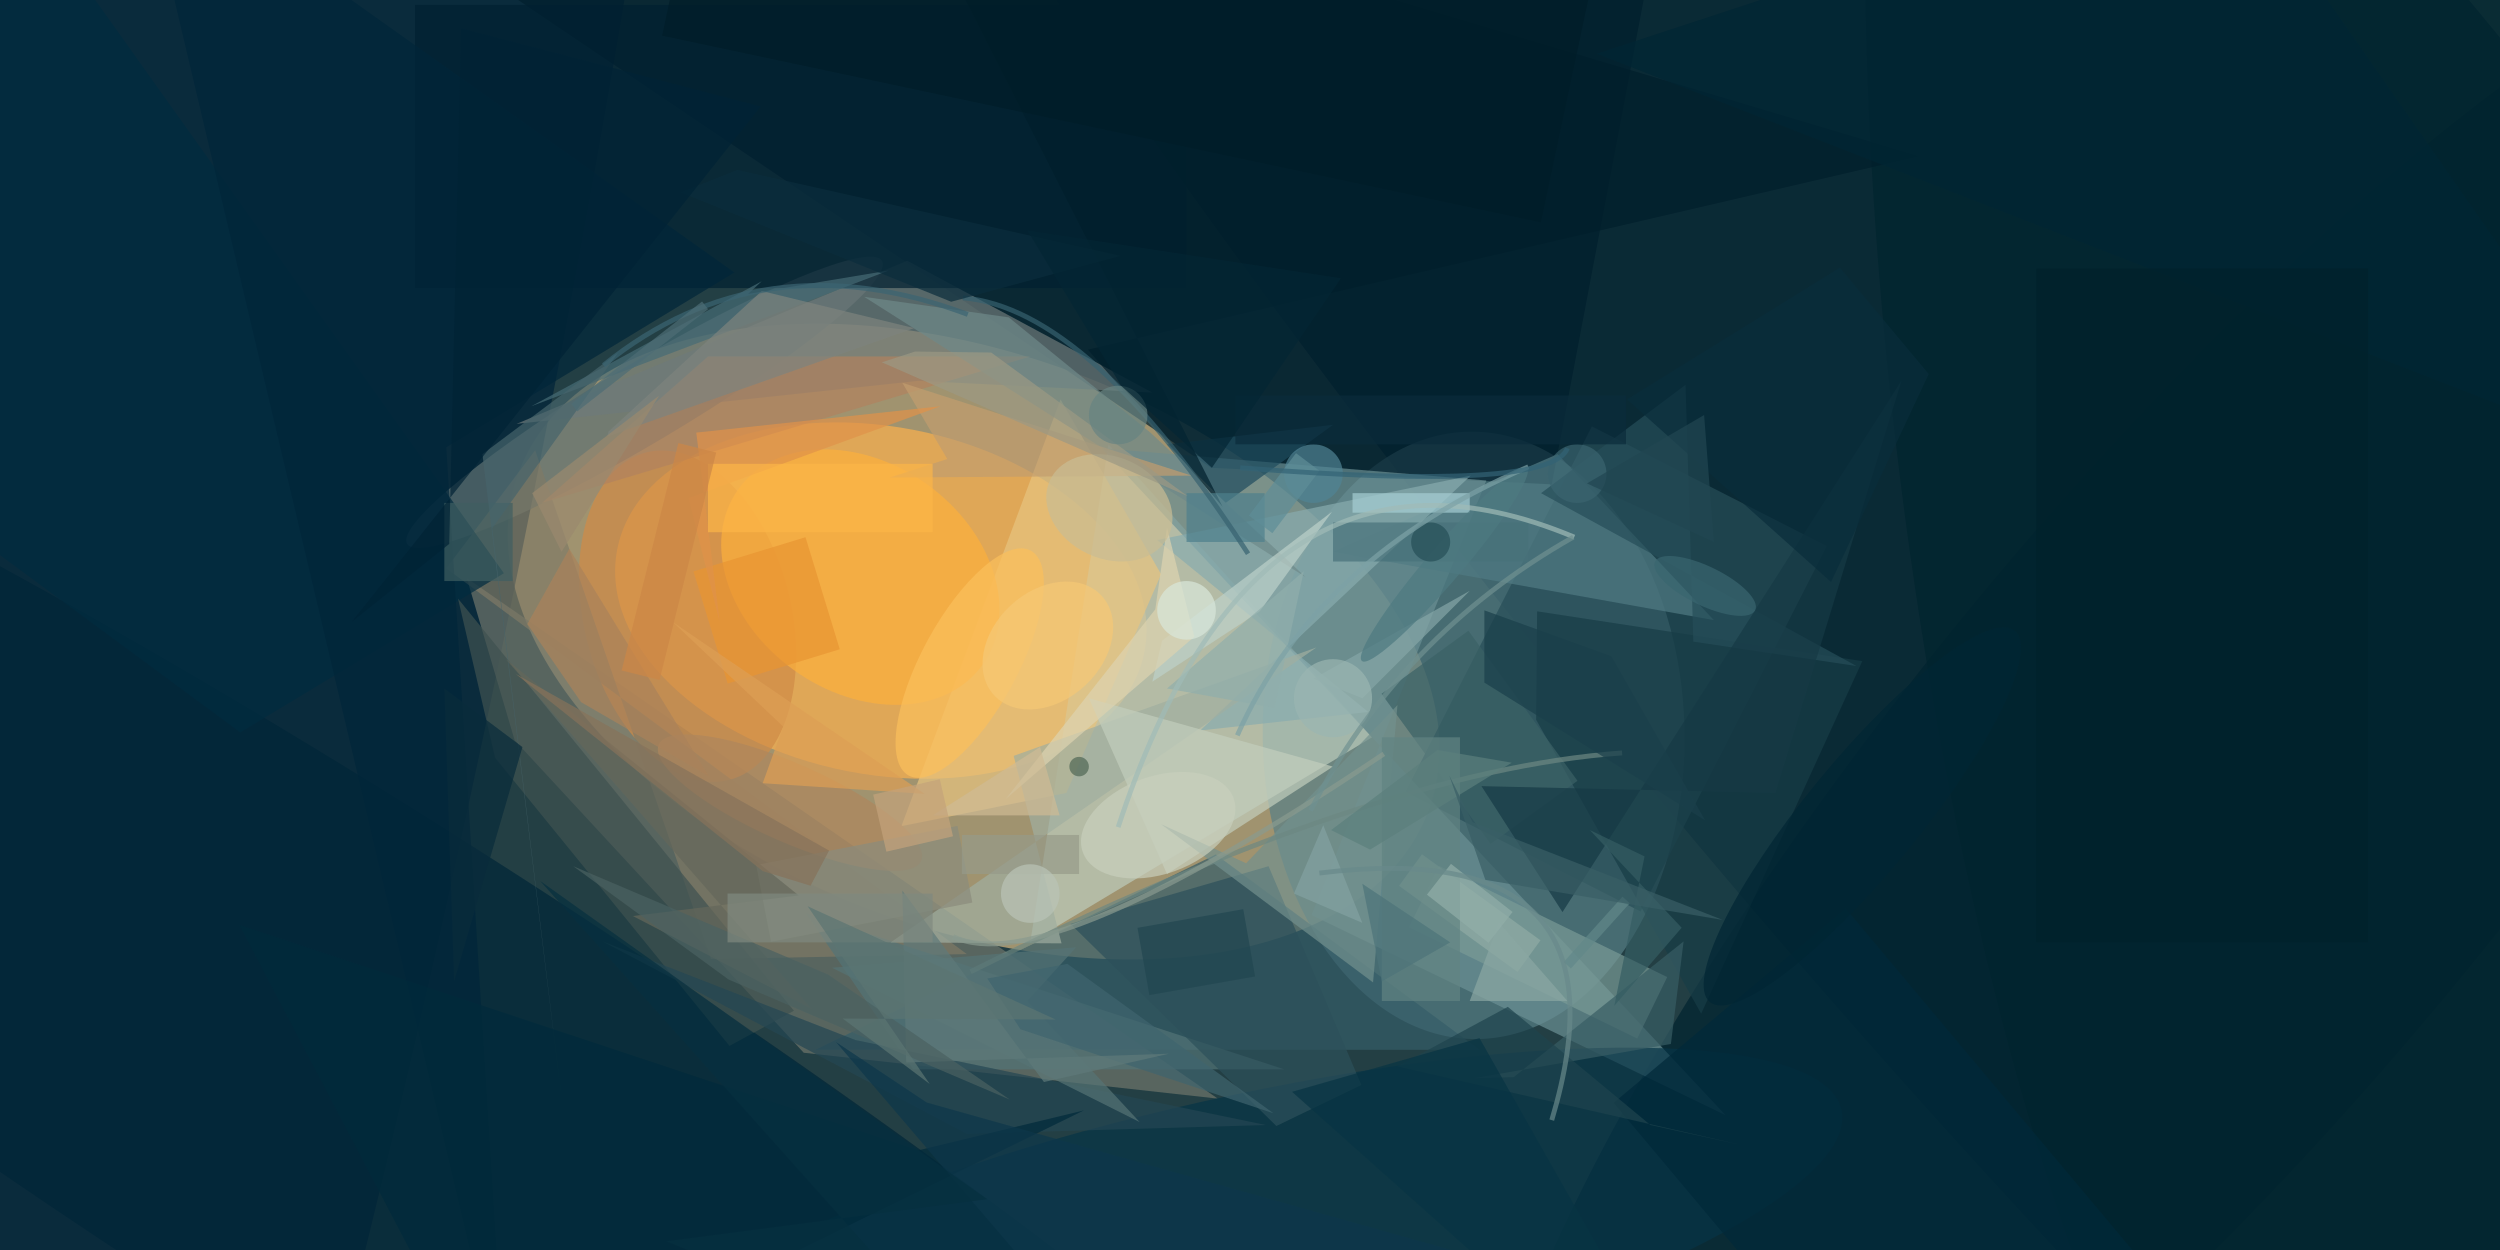
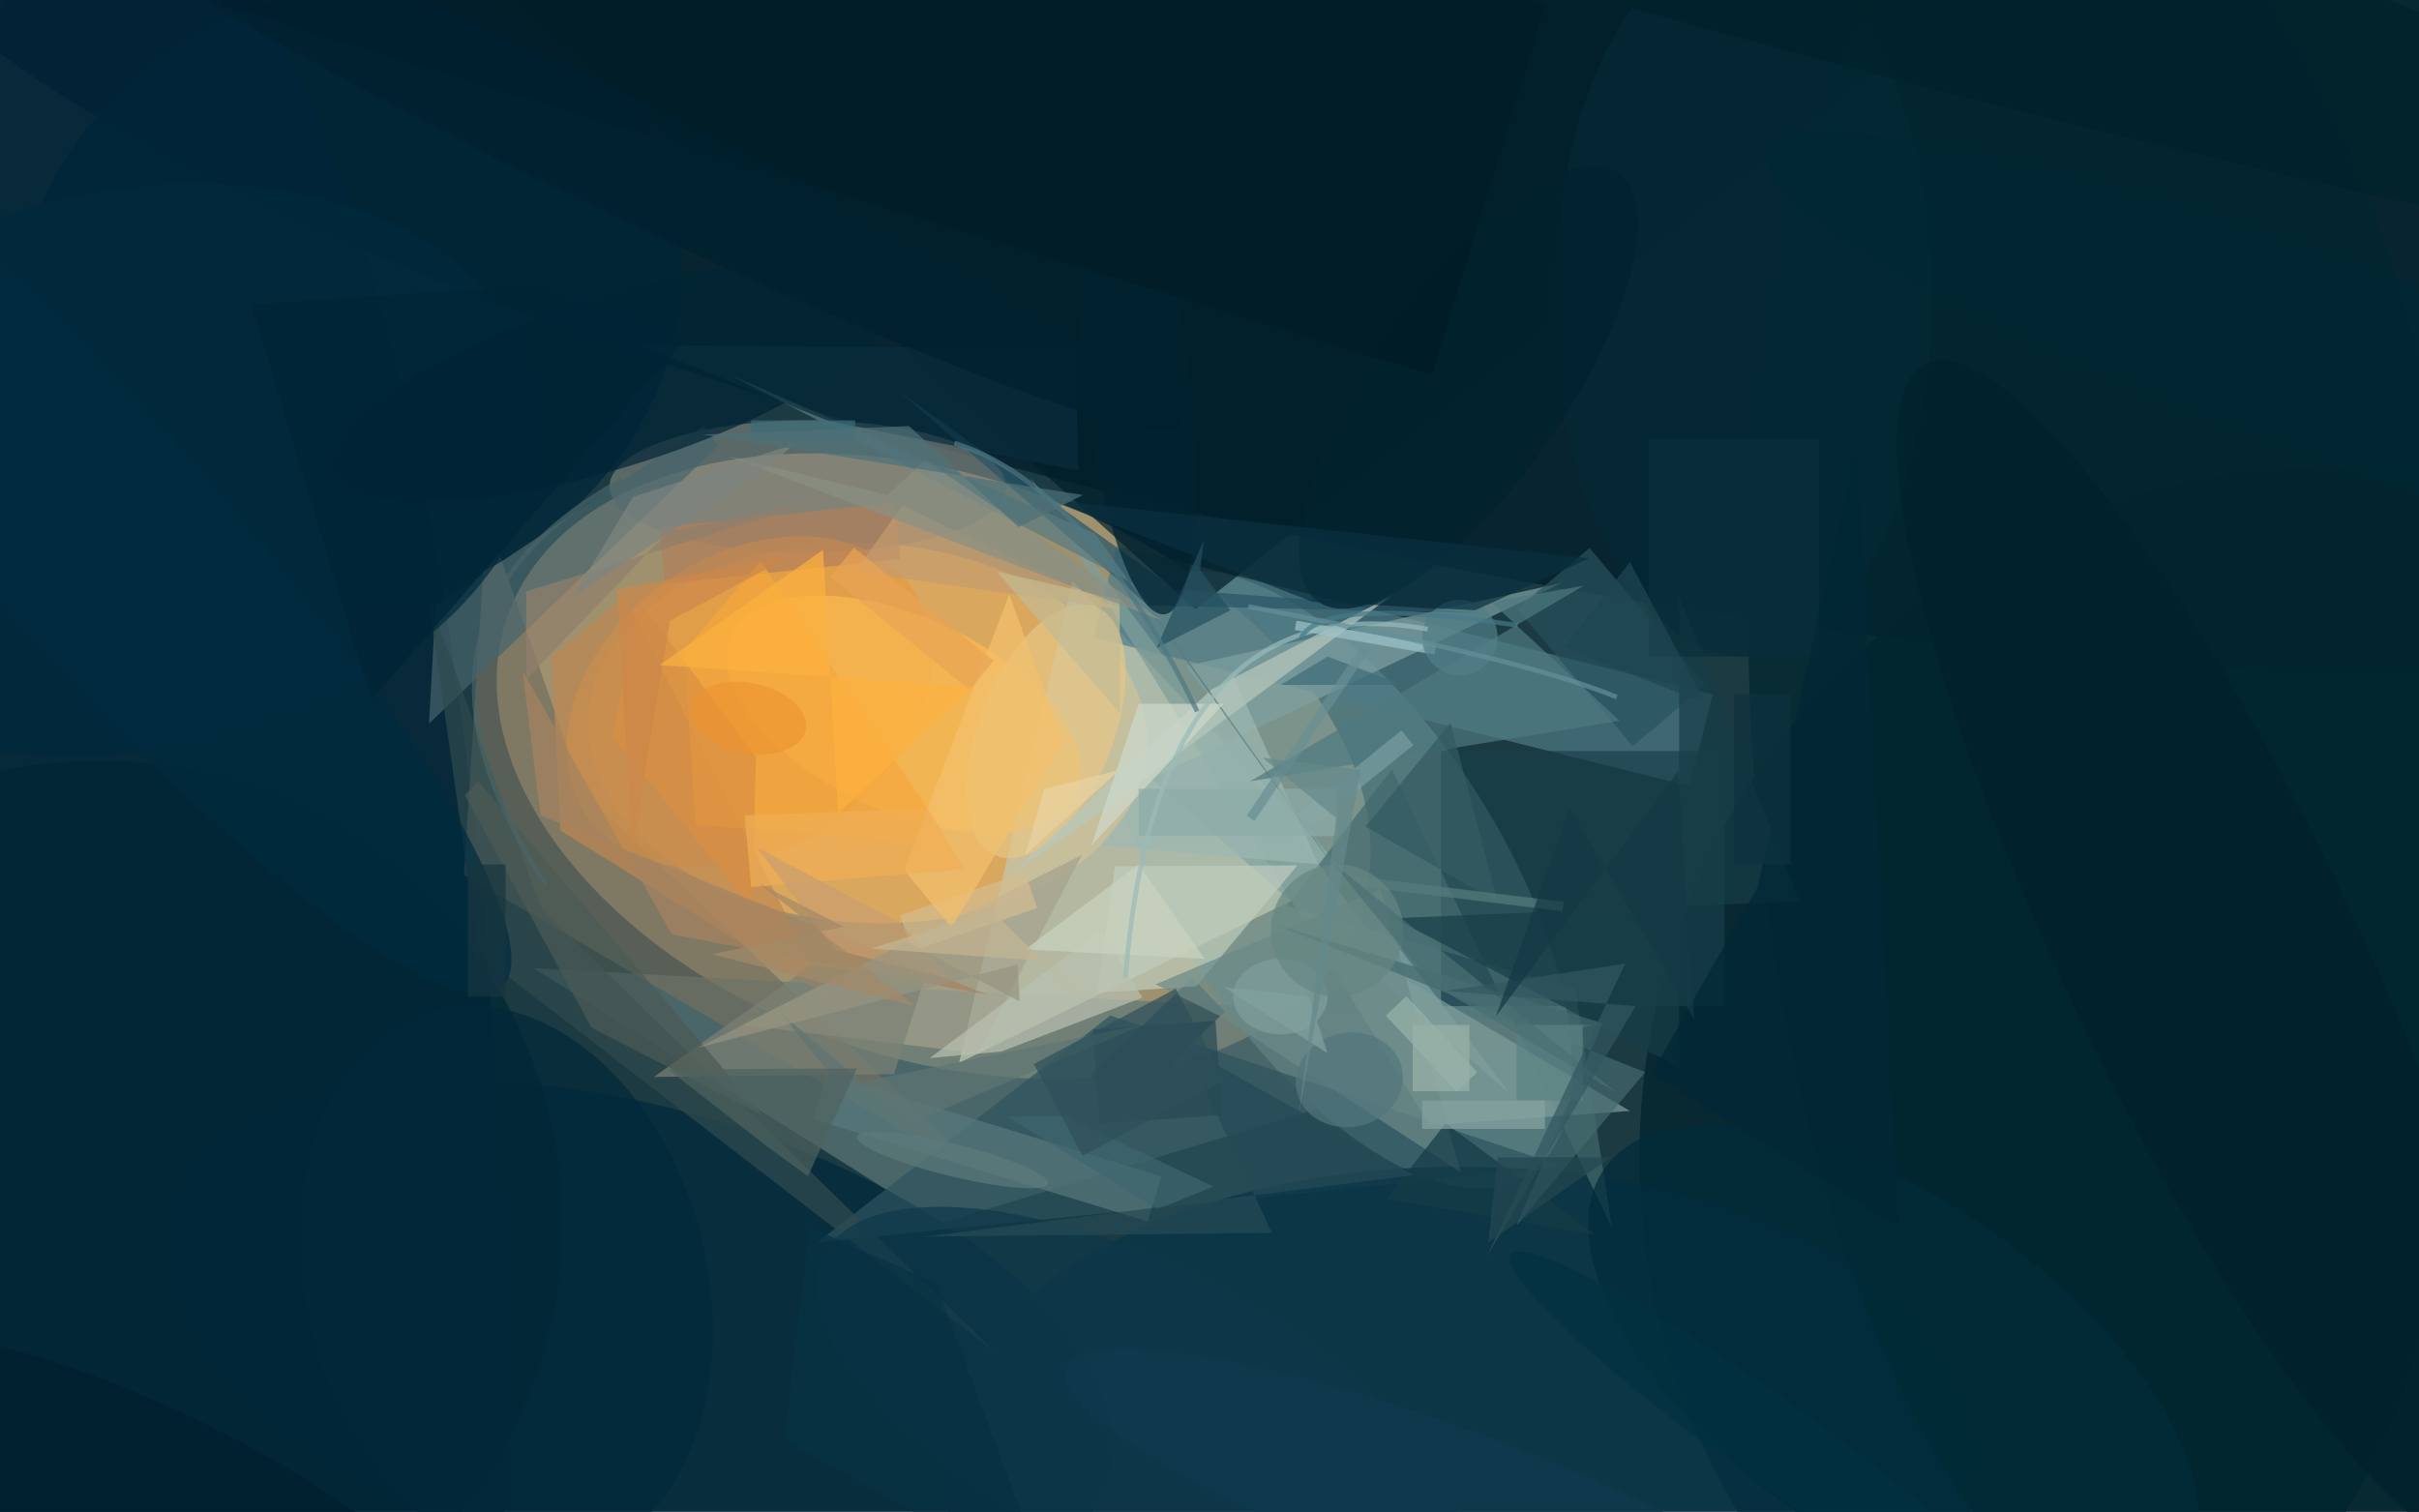
- <svg xmlns="http://www.w3.org/2000/svg" version="1.1" width="1024" height="512">
-   <rect x="0" y="0" width="1024" height="512" fill="#233f44" />
-   <g transform="scale(4.0) translate(0.5 0.5)">
-     <g transform="translate(99.2 65.2) rotate(20.4) scale(49.7 29.4)">
-       <ellipse fill="#d6b782" fill-opacity="0.7" cx="0" cy="0" rx="1" ry="1" />
-     </g>
-     <g transform="translate(209.8 39.1) rotate(140.6) scale(58.0 255.0)">
-       <ellipse fill="#00222f" fill-opacity="0.7" cx="0" cy="0" rx="1" ry="1" />
-     </g>
-     <g transform="translate(150.4 74.8) rotate(89.3) scale(31.1 21.6)">
-       <ellipse fill="#578086" fill-opacity="0.7" cx="0" cy="0" rx="1" ry="1" />
-     </g>
-     <g transform="translate(13.8 67.8) rotate(282.1) scale(254.7 35.9)">
-       <ellipse fill="#002339" fill-opacity="0.7" cx="0" cy="0" rx="1" ry="1" />
-     </g>
-     <g transform="translate(89.7 61.0) rotate(11.0) scale(27.5 17.8)">
-       <ellipse fill="#fab04e" fill-opacity="0.7" cx="0" cy="0" rx="1" ry="1" />
-     </g>
-     <polygon fill="#70766c" fill-opacity="0.7" points="124.2,112.0,47.3,58.7,52.2,75.3,81.8,107.3" />
-     <polygon fill="#bdccbc" fill-opacity="0.7" points="140,75 113,45 105,96" />
-     <polygon fill="#001f2d" fill-opacity="0.7" points="158.4,49.1,169.4,-8.9,29.6,-16.0,123.5,47.4" />
-     <g transform="translate(165 68) rotate(117) scale(42 27)">
-       <rect fill="#274d57" fill-opacity="0.7" x="-0.5" y="-0.5" width="1" height="1" />
-     </g>
-     <polygon fill="#355d68" fill-opacity="0.7" points="124,87 151,107 83,107" />
-     <g transform="translate(37.0 111.6) rotate(302.7) scale(27.3 161.0)">
-       <ellipse fill="#002538" fill-opacity="0.7" cx="0" cy="0" rx="1" ry="1" />
-     </g>
-     <g transform="translate(226.2 80.9) rotate(219.6) scale(31.4 113.0)">
-       <ellipse fill="#00232f" fill-opacity="0.7" cx="0" cy="0" rx="1" ry="1" />
-     </g>
-     <polygon fill="#6b9195" fill-opacity="0.7" points="151.7,48.7,112.3,45.4,176.2,113.7,133.8,93.2" />
-     <g transform="translate(65.5 40.7) rotate(329.2) scale(28.3 4.1)">
-       <ellipse fill="#5e7173" fill-opacity="0.7" cx="0" cy="0" rx="1" ry="1" />
-     </g>
-     <polygon fill="#6e7a79" fill-opacity="0.7" points="92.4,26.2,52.4,42.9,93.5,38.5,117.5,39.7" />
-     <rect fill="#002031" fill-opacity="0.7" x="42" y="0" width="79" height="29" />
-     <g transform="translate(126.1 127.0) rotate(77.4) scale(15.1 63.5)">
-       <ellipse fill="#063447" fill-opacity="0.7" cx="0" cy="0" rx="1" ry="1" />
-     </g>
-     <g transform="translate(69.9 62.6) rotate(255.8) scale(17.3 10.6)">
-       <ellipse fill="#d08b46" fill-opacity="0.7" cx="0" cy="0" rx="1" ry="1" />
-     </g>
-     <polygon fill="#517b84" fill-opacity="0.7" points="136,56 159,46 175,63" />
-     <polygon fill="#e7c37f" fill-opacity="0.7" points="91.8,84.1,108.7,80.7,118.4,58.3,108.1,40.4" />
-     <polygon fill="#173c47" fill-opacity="0.7" points="190.2,67.2,156.9,62.1,156.8,73.2,173.7,103.3" />
-     <polygon fill="#7f7966" fill-opacity="0.7" points="98.5,97.2,72.3,97.7,54.3,45.6,45.2,57.7" />
-     <g transform="translate(87.6 58.6) rotate(215.7) scale(15.4 11.7)">
-       <ellipse fill="#fdb03d" fill-opacity="0.7" cx="0" cy="0" rx="1" ry="1" />
-     </g>
-     <polygon fill="#88acaf" fill-opacity="0.7" points="118.0,54.8,139.6,72.4,122.4,74.3,150.1,48.2" />
-     <polygon fill="#1f4c5f" fill-opacity="0.7" points="125,51 136,43 119,45" />
-     <g transform="translate(157 97) rotate(296) scale(7 26)">
-       <rect fill="#7a9a96" fill-opacity="0.7" x="-0.5" y="-0.5" width="1" height="1" />
-     </g>
-     <polygon fill="#002c40" fill-opacity="0.7" points="24.1,74.5,-16.0,44.9,-1.8,-16.0,51.1,58.2" />
-     <polygon fill="#3f5251" fill-opacity="0.7" points="74.2,106.6,80.8,103.0,46.4,60.8,50.2,77.1" />
-     <polygon fill="#537477" fill-opacity="0.7" points="82,93 131,109 93,109" />
-     <polygon fill="#a0aea0" fill-opacity="0.7" points="90.7,96.0,134.3,65.8,103.3,76.9,108.2,96.1" />
-     <polygon fill="#2d515b" fill-opacity="0.7" points="138.9,110.6,129.4,88.2,109.1,94.1,130.2,114.8" />
-     <polygon fill="#b1825e" fill-opacity="0.7" points="55,51 105,36 72,36" />
-     <polygon fill="#002639" fill-opacity="0.7" points="13.7,-16.0,51.3,143.0,45.2,45.3,74.7,27.4" />
-     <g transform="translate(228.4 41.7) rotate(353.2) scale(34.9 130.0)">
-       <ellipse fill="#00242e" fill-opacity="0.7" cx="0" cy="0" rx="1" ry="1" />
-     </g>
-     <g transform="translate(151 75) rotate(324) scale(11 19)">
-       <rect fill="#3b6166" fill-opacity="0.7" x="-0.5" y="-0.5" width="1" height="1" />
-     </g>
-     <polygon fill="#385d64" fill-opacity="0.7" points="150.5,109.9,154.5,109.8,171.9,95.9,170.6,106.4" />
-     <polygon fill="#6e8a89" fill-opacity="0.7" points="117.3,43.8,133.2,58.6,88.0,29.9,102.8,32.0" />
-     <polygon fill="#c2cebd" fill-opacity="0.7" points="111,71 136,78 119,89" />
-     <polygon fill="#264e59" fill-opacity="0.7" points="157.3,50.0,189.6,67.7,172.9,65.2,172.1,38.9" />
-     <polygon fill="#73918d" fill-opacity="0.7" points="140.1,100.1,142.6,71.7,127.1,87.9,118.4,83.9" />
-     <polygon fill="#bcd1c9" fill-opacity="0.7" points="135.9,51.9,128.5,62.1,117.5,69.3,118.5,65.1" />
-     <g transform="translate(80.4 81.7) rotate(293.9) scale(4.0 14.7)">
-       <ellipse fill="#ae865d" fill-opacity="0.7" cx="0" cy="0" rx="1" ry="1" />
-     </g>
-     <polygon fill="#163a45" fill-opacity="0.7" points="194.2,38.5,159.5,92.9,151.2,80.0,181.3,80.7" />
-     <polygon fill="#476c76" fill-opacity="0.7" points="76.1,29.6,90.5,27.2,53.9,41.1,77.5,28.3" />
-     <g transform="translate(88 90) rotate(259) scale(8 21)">
-       <rect fill="#8b8c7d" fill-opacity="0.7" x="-0.5" y="-0.5" width="1" height="1" />
-     </g>
-     <g transform="translate(146 55) rotate(90) scale(4 20)">
-       <rect fill="#487179" fill-opacity="0.7" x="-0.5" y="-0.5" width="1" height="1" />
-     </g>
-     <g transform="translate(150 93) rotate(216) scale(15 4)">
-       <rect fill="#90aca4" fill-opacity="0.7" x="-0.5" y="-0.5" width="1" height="1" />
-     </g>
-     <g transform="translate(193 122) rotate(230) scale(51 31)">
-       <rect fill="#002939" fill-opacity="0.7" x="-0.5" y="-0.5" width="1" height="1" />
-     </g>
-     <path stroke="#6d8882" stroke-opacity="0.7" fill="none" d="M 165.6 76.6 Q 140.2 78.4, 98.9 99.0" stroke-width="0.5" />
-     <polygon fill="#ddd4b0" fill-opacity="0.7" points="117.8,61.9,119.0,53.5,121.8,64.7,102.5,81.3" />
-     <polygon fill="#011f2b" fill-opacity="0.7" points="90.5,-16.0,124.7,51.4,110.9,35.3,196.0,15.5" />
-     <g transform="translate(98.8 67.4) rotate(208.5) scale(4.9 13.1)">
-       <ellipse fill="#fbbf5c" fill-opacity="0.7" cx="0" cy="0" rx="1" ry="1" />
-     </g>
-     <rect fill="#618482" fill-opacity="0.7" x="141" y="75" width="8" height="27" />
-     <polygon fill="#85a6a7" fill-opacity="0.7" points="134,69 150,60 139,71" />
-     <polygon fill="#aa825a" fill-opacity="0.7" points="72.1,79.0,57.8,55.7,53.5,63.4,59.0,71.4" />
-     <polygon fill="#244753" fill-opacity="0.7" points="98.5,115.6,61.2,95.9,87.1,106.0,129.1,114.7" />
-     <g transform="translate(78 62) rotate(253) scale(12 12)">
-       <rect fill="#e99433" fill-opacity="0.7" x="-0.5" y="-0.5" width="1" height="1" />
-     </g>
-     <polygon fill="#c29d6e" fill-opacity="0.7" points="121.5,48.2,90.6,48.4,96.5,46.5,91.9,38.7" />
-     <polygon fill="#7e837e" fill-opacity="0.7" points="93.1,33.1,61.7,44.2,61.8,43.7,77.5,29.3" />
-     <g transform="translate(174.1 59.5) rotate(295.8) scale(2.0 5.7)">
-       <ellipse fill="#3a666f" fill-opacity="0.7" cx="0" cy="0" rx="1" ry="1" />
-     </g>
-     <polygon fill="#1e434e" fill-opacity="0.7" points="153.9,102.6,142.6,108.7,177.6,116.7,168.5,114.7" />
-     <rect fill="#405e62" fill-opacity="0.7" x="45" y="51" width="7" height="8" />
-     <rect fill="#a6cdd4" fill-opacity="0.7" x="138" y="50" width="12" height="2" />
-     <polygon fill="#092d3b" fill-opacity="0.7" points="166.1,40.4,187.9,26.9,197.0,37.8,187.0,59.1" />
-     <rect fill="#4e808c" fill-opacity="0.7" x="121" y="50" width="8" height="5" />
-     <path stroke="#376270" stroke-opacity="0.7" fill="none" d="M 127.3 56.2 Q 111.1 31.1, 98.1 30.0" stroke-width="0.5" />
-     <ellipse fill="#518494" fill-opacity="0.7" cx="134" cy="48" rx="3" ry="3" />
-     <polygon fill="#46656b" fill-opacity="0.7" points="48.9,46.0,62.8,35.6,49.9,53.6,57.0,111.9" />
-     <polygon fill="#567475" fill-opacity="0.7" points="84.7,98.6,109.7,96.5,104.7,102.0,116.2,114.4" />
-     <polygon fill="#002634" fill-opacity="0.7" points="227,-16 271,47 163,5" />
-     <polygon fill="#8ba7a3" fill-opacity="0.7" points="150,102 153,94 160,102" />
-     <polygon fill="#e09249" fill-opacity="0.7" points="70.8,43.8,95.8,41.1,70.0,50.5,73.2,63.2" />
-     <polygon fill="#0b2d3d" fill-opacity="0.7" points="75.0,16.9,69.2,19.2,96.9,30.4,114.2,25.7" />
-     <polygon fill="#012a3b" fill-opacity="0.7" points="93.5,117.3,110.5,113.2,49.6,143.0,24.0,94.2" />
-     <polygon fill="#91aeab" fill-opacity="0.7" points="133,58 119,70 130,72" />
-     <polygon fill="#cfbb95" fill-opacity="0.7" points="95,83 108,83 106,76" />
-     <g transform="translate(147.4 57.3) rotate(310.5) scale(13.0 1.8)">
-       <ellipse fill="#4e7981" fill-opacity="0.7" cx="0" cy="0" rx="1" ry="1" />
-     </g>
-     <polygon fill="#3f656e" fill-opacity="0.7" points="104.0,104.9,100.6,99.7,108.8,98.2,129.9,113.5" />
-     <polygon fill="#365d63" fill-opacity="0.7" points="162.3,84.5,171.7,94.5,164.8,102.5,167.9,87.2" />
-     <polygon fill="#64675b" fill-opacity="0.7" points="82.6,102.8,64.3,93.3,81.3,91.2,51.3,67.0" />
-     <rect fill="#969b8a" fill-opacity="0.7" x="98" y="85" width="12" height="4" />
-     <polygon fill="#1a404a" fill-opacity="0.7" points="174.1,83.5,164.5,66.7,151.5,62.0,151.5,69.4" />
-     <ellipse fill="#d9e7db" fill-opacity="0.7" cx="121" cy="62" rx="3" ry="3" />
-     <polygon fill="#dd9e55" fill-opacity="0.7" points="94.2,80.8,68.4,63.2,79.7,73.9,77.6,79.7" />
-     <g transform="translate(113.1 51.5) rotate(25.0) scale(6.7 5.2)">
-       <ellipse fill="#c9bd93" fill-opacity="0.7" cx="0" cy="0" rx="1" ry="1" />
-     </g>
-     <g transform="translate(118.1 84.0) rotate(160.4) scale(8.2 5.0)">
-       <ellipse fill="#c8cfbd" fill-opacity="0.7" cx="0" cy="0" rx="1" ry="1" />
-     </g>
-     <path stroke="#899b8f" stroke-opacity="0.7" fill="none" d="M 141.2 76.7 Q 106.5 100.0, 97.1 95.4" stroke-width="0.5" />
-     <polygon fill="#4e747a" fill-opacity="0.7" points="141,100 148,96 139,90" />
-     <polygon fill="#86735b" fill-opacity="0.7" points="84.4,86.6,52.3,68.5,77.6,88.7,82.5,90.2" />
-     <path stroke="#3b6572" stroke-opacity="0.7" fill="none" d="M 61.3 36.9 Q 77.5 23.8, 98.6 31.7" stroke-width="0.5" />
-     <polygon fill="#092c3b" fill-opacity="0.7" points="45,70 53,76 46,100" />
-     <polygon fill="#9c9983" fill-opacity="0.7" points="121.1,50.3,101.0,35.6,93.2,35.5,89.8,36.6" />
-     <ellipse fill="#3b656f" fill-opacity="0.7" cx="161" cy="48" rx="3" ry="3" />
-     <rect fill="#0a2c3b" fill-opacity="0.7" x="126" y="40" width="40" height="5" />
-     <path stroke="#a0bbb7" stroke-opacity="0.7" fill="none" d="M 160.7 54.5 Q 128.2 40.9, 114.0 84.2" stroke-width="0.5" />
-     <ellipse fill="#678482" fill-opacity="0.7" cx="114" cy="42" rx="3" ry="3" />
-     <polygon fill="#032534" fill-opacity="0.7" points="123.6,47.4,114.3,39.0,104.7,23.1,136.8,28.0" />
-     <g transform="translate(122 97) rotate(80) scale(7 11)">
-       <rect fill="#224650" fill-opacity="0.7" x="-0.5" y="-0.5" width="1" height="1" />
-     </g>
-     <g transform="translate(106.8 65.6) rotate(317.1) scale(7.5 5.6)">
-       <ellipse fill="#f5c876" fill-opacity="0.7" cx="0" cy="0" rx="1" ry="1" />
-     </g>
-     <polygon fill="#83a2a2" fill-opacity="0.7" points="135,84 139,94 132,91" />
-     <ellipse fill="#516755" fill-opacity="0.7" cx="110" cy="78" rx="1" ry="1" />
-     <polygon fill="#083444" fill-opacity="0.7" points="167.3,143.0,172.1,143.0,151.0,105.8,131.8,111.3" />
-     <polygon fill="#5f7a7a" fill-opacity="0.7" points="119.2,107.4,92.3,108.3,91.9,90.7,106.4,110.3" />
-     <polygon fill="#5c7f7c" fill-opacity="0.7" points="135.8,84.5,139.8,86.5,154.3,77.6,146.7,76.3" />
-     <g transform="translate(115 0) rotate(282) scale(26 92)">
-       <rect fill="#001d28" fill-opacity="0.7" x="-0.5" y="-0.5" width="1" height="1" />
-     </g>
-     <polygon fill="#4a6261" fill-opacity="0.7" points="58.2,88.2,74.1,99.8,102.9,112.1,84.3,99.3" />
-     <g transform="translate(131 50) rotate(37) scale(3 8)">
-       <rect fill="#5e8d98" fill-opacity="0.7" x="-0.5" y="-0.5" width="1" height="1" />
-     </g>
-     <g transform="translate(163 95) rotate(132) scale(9 1)">
-       <rect fill="#61888a" fill-opacity="0.7" x="-0.5" y="-0.5" width="1" height="1" />
-     </g>
-     <ellipse fill="#b9c3b7" fill-opacity="0.7" cx="105" cy="91" rx="3" ry="3" />
-     <rect fill="#808a7f" fill-opacity="0.7" x="74" y="91" width="21" height="5" />
-     <polygon fill="#002336" fill-opacity="0.7" points="45.5,55.2,35.5,63.2,77.4,10.4,46.7,2.4" />
-     <polygon fill="#395f66" fill-opacity="0.7" points="150.3,83.7,175.9,93.7,151.6,89.6,147.9,78.9" />
-     <rect fill="#fdb548" fill-opacity="0.7" x="72" y="47" width="23" height="7" />
-     <ellipse fill="#254f58" fill-opacity="0.7" cx="146" cy="55" rx="2" ry="2" />
-     <path stroke="#7ca1a6" stroke-opacity="0.7" fill="none" d="M 156.0 47.3 Q 134.3 56.6, 126.2 74.8" stroke-width="0.5" />
-     <path stroke="#336375" stroke-opacity="0.7" fill="none" d="M 160.0 45.4 Q 158.3 49.9, 126.5 47.4" stroke-width="0.5" />
-     <ellipse fill="#9bb6b1" fill-opacity="0.7" cx="136" cy="71" rx="4" ry="4" />
-     <g transform="translate(190.2 83.1) rotate(219.4) scale(5.8 24.6)">
-       <ellipse fill="#012634" fill-opacity="0.7" cx="0" cy="0" rx="1" ry="1" />
-     </g>
-     <polygon fill="#0d374a" fill-opacity="0.7" points="148.5,127.6,115.8,142.1,85.1,106.2,94.4,112.4" />
-     <g transform="translate(150 92) rotate(128) scale(4 8)">
-       <rect fill="#92afa9" fill-opacity="0.7" x="-0.5" y="-0.5" width="1" height="1" />
-     </g>
-     <polygon fill="#5c7572" fill-opacity="0.7" points="82.2,92.3,107.6,103.9,85.8,103.8,94.7,110.5" />
-     <path stroke="#709090" stroke-opacity="0.7" fill="none" d="M 133.7 82.5 Q 142.8 64.6, 160.6 54.5" stroke-width="0.5" />
-     <g transform="translate(65 36) rotate(322) scale(17 1)">
-       <rect fill="#4e6d76" fill-opacity="0.7" x="-0.5" y="-0.5" width="1" height="1" />
-     </g>
-     <polygon fill="#9a8a6e" fill-opacity="0.7" points="54,50 57,56 67,40" />
-     <polygon fill="#214752" fill-opacity="0.7" points="174,42 162,49 175,55" />
-     <rect fill="#01222c" fill-opacity="0.7" x="208" y="27" width="34" height="69" />
-     <path stroke="#698a8b" stroke-opacity="0.7" fill="none" d="M 134.6 88.9 Q 167.2 84.9, 158.4 114.2" stroke-width="0.5" />
-     <g transform="translate(68 57) rotate(104) scale(24 4)">
-       <rect fill="#cc8746" fill-opacity="0.7" x="-0.5" y="-0.5" width="1" height="1" />
-     </g>
-     <polygon fill="#073040" fill-opacity="0.7" points="100.6,122.3,67.7,126.6,99.6,139.8,54.8,89.7" />
-     <g transform="translate(93 83) rotate(-13) scale(7 6)">
-       <rect fill="#c3a37b" fill-opacity="0.7" x="-0.5" y="-0.5" width="1" height="1" />
-     </g>
+ <svg xmlns="http://www.w3.org/2000/svg" version="1.1" width="1280" height="800">
+   <rect x="0" y="0" width="1280" height="800" fill="#1c3a41" />
+   <g transform="scale(5.0) translate(0.5 0.5)">
+     <g transform="translate(98.3 80.6) rotate(199.4) scale(47.8 30.8)">
+       <ellipse fill="#d7b782" fill-opacity="0.7" cx="0" cy="0" rx="1" ry="1" />
+     </g>
+     <g transform="translate(141.0 92.6) rotate(57.3) scale(37.2 17.4)">
+       <ellipse fill="#6d9498" fill-opacity="0.7" cx="0" cy="0" rx="1" ry="1" />
+     </g>
+     <g transform="translate(155.2 16.7) rotate(371.5) scale(174.8 42.5)">
+       <ellipse fill="#001c2a" fill-opacity="0.7" cx="0" cy="0" rx="1" ry="1" />
+     </g>
+     <ellipse fill="#00212d" fill-opacity="0.7" cx="246" cy="122" rx="73" ry="73" />
+     <g transform="translate(91.3 77.1) rotate(93.3) scale(20.1 29.6)">
+       <ellipse fill="#f4b157" fill-opacity="0.7" cx="0" cy="0" rx="1" ry="1" />
+     </g>
+     <ellipse fill="#002338" fill-opacity="0.7" cx="13" cy="150" rx="40" ry="159" />
+     <polygon fill="#5e7979" fill-opacity="0.7" points="168,108 56,102 99,129" />
+     <polygon fill="#c0cab6" fill-opacity="0.7" points="142,92 113,61 101,112" />
+     <g transform="translate(148 70) rotate(14) scale(65 10)">
+       <rect fill="#4f7b86" fill-opacity="0.7" x="-0.5" y="-0.5" width="1" height="1" />
+     </g>
+     <rect fill="#19404b" fill-opacity="0.7" x="152" y="79" width="30" height="27" />
+     <g transform="translate(67.2 141.8) rotate(16.0) scale(51.6 25.0)">
+       <ellipse fill="#002a3d" fill-opacity="0.7" cx="0" cy="0" rx="1" ry="1" />
+     </g>
+     <polygon fill="#001e2a" fill-opacity="0.7" points="126,64 37,-16 208,-1" />
+     <polygon fill="#726f60" fill-opacity="0.7" points="61.2,83.3,104.4,124.6,48.6,92.1,51.0,54.3" />
+     <polygon fill="#2d535e" fill-opacity="0.7" points="86,131 165,123 117,107" />
+     <ellipse fill="#063448" fill-opacity="0.7" cx="154" cy="154" rx="55" ry="31" />
+     <ellipse fill="#777d7a" fill-opacity="0.7" cx="85" cy="51" rx="21" ry="7" />
+     <g transform="translate(36.4 31.1) rotate(333.1) scale(36.1 32.2)">
+       <ellipse fill="#002539" fill-opacity="0.7" cx="0" cy="0" rx="1" ry="1" />
+     </g>
+     <g transform="translate(78.8 73.8) rotate(324.6) scale(21.0 15.5)">
+       <ellipse fill="#e59a41" fill-opacity="0.7" cx="0" cy="0" rx="1" ry="1" />
+     </g>
+     <polygon fill="#47656d" fill-opacity="0.7" points="74.0,44.6,75.5,46.7,44.9,76.1,45.6,63.6" />
+     <polygon fill="#7fa1a2" fill-opacity="0.7" points="159.3,115.3,125.0,70.0,164.8,61.2,121.3,81.9" />
+     <g transform="translate(95.2 75.1) rotate(294.6) scale(10.3 20.1)">
+       <ellipse fill="#fdbb50" fill-opacity="0.7" cx="0" cy="0" rx="1" ry="1" />
+     </g>
+     <polygon fill="#43696d" fill-opacity="0.7" points="170.1,129.5,146.8,80.9,135.7,95.4,166.2,104.2" />
+     <polygon fill="#be8852" fill-opacity="0.7" points="87.1,105.0,58.8,87.4,57.9,69.0,65.6,62.6" />
+     <polygon fill="#7f9f9b" fill-opacity="0.7" points="148.0,103.0,108.5,50.0,150.8,118.6,172.0,117.1" />
+     <g transform="translate(122 110) rotate(136) scale(15 5)">
+       <rect fill="#294c55" fill-opacity="0.7" x="-0.5" y="-0.5" width="1" height="1" />
+     </g>
+     <g transform="translate(223.3 78.6) rotate(-4.0) scale(38.3 94.6)">
+       <ellipse fill="#00252f" fill-opacity="0.7" cx="0" cy="0" rx="1" ry="1" />
+     </g>
+     <polygon fill="#a3a28e" fill-opacity="0.7" points="78,108 103,111 114,90" />
+     <polygon fill="#304a4f" fill-opacity="0.7" points="56.8,95.7,104.9,142.7,50.2,100.5,44.8,62.6" />
+     <g transform="translate(104 121) rotate(17) scale(37 5)">
+       <rect fill="#58797c" fill-opacity="0.7" x="-0.5" y="-0.5" width="1" height="1" />
+     </g>
+     <g transform="translate(170 68) rotate(230) scale(19 10)">
+       <rect fill="#27525d" fill-opacity="0.7" x="-0.5" y="-0.5" width="1" height="1" />
+     </g>
+     <polygon fill="#285566" fill-opacity="0.7" points="123.9,61.9,156.7,64.4,121.0,63.6,94.6,40.9" />
+     <g transform="translate(110.2 76.9) rotate(291.8) scale(14.2 7.1)">
+       <ellipse fill="#e6c787" fill-opacity="0.7" cx="0" cy="0" rx="1" ry="1" />
+     </g>
+     <polygon fill="#9db8b2" fill-opacity="0.7" points="139,91 116,89 130,71" />
+     <ellipse fill="#002536" fill-opacity="0.7" cx="10" cy="129" rx="49" ry="49" />
+     <g transform="translate(13.8 49.3) rotate(258.7) scale(29.7 43.5)">
+       <ellipse fill="#002a3d" fill-opacity="0.7" cx="0" cy="0" rx="1" ry="1" />
+     </g>
+     <ellipse fill="#032835" fill-opacity="0.7" cx="184" cy="31" rx="20" ry="38" />
+     <polygon fill="#b7c8bd" fill-opacity="0.7" points="114.8,86.3,106.5,92.0,127.7,72.5,146.7,62.6" />
+     <polygon fill="#7c8174" fill-opacity="0.7" points="97.4,102.9,85.3,101.7,68.7,113.5,94.1,113.2" />
+     <g transform="translate(64.5 39.9) rotate(252.4) scale(9.0 31.0)">
+       <ellipse fill="#012436" fill-opacity="0.7" cx="0" cy="0" rx="1" ry="1" />
+     </g>
+     <polygon fill="#4f7981" fill-opacity="0.7" points="167.1,61.5,157.3,63.2,170.9,75.8,131.8,82.2" />
+     <polygon fill="#bfcdbd" fill-opacity="0.7" points="117.5,91.2,115.6,104.6,126.1,103.9,136.8,91.1" />
+     <g transform="translate(82 57) rotate(174) scale(25 6)">
+       <rect fill="#b37f5a" fill-opacity="0.7" x="-0.5" y="-0.5" width="1" height="1" />
+     </g>
+     <g transform="translate(199.9 144.7) rotate(305.1) scale(18.1 37.4)">
+       <ellipse fill="#002b3a" fill-opacity="0.7" cx="0" cy="0" rx="1" ry="1" />
+     </g>
+     <g transform="translate(120.1 149.1) rotate(206.6) scale(37.4 15.7)">
+       <ellipse fill="#0e384b" fill-opacity="0.7" cx="0" cy="0" rx="1" ry="1" />
+     </g>
+     <g transform="translate(102 96) rotate(71) scale(4 14)">
+       <rect fill="#d4bd91" fill-opacity="0.7" x="-0.5" y="-0.5" width="1" height="1" />
+     </g>
+     <polygon fill="#6b8a88" fill-opacity="0.7" points="128.9,107.2,154.1,123.6,145.6,93.6,121.8,103.7" />
+     <polygon fill="#f6a73c" fill-opacity="0.7" points="100.3,89.0,80.0,58.9,71.9,68.4,73.1,86.8" />
+     <polygon fill="#587b81" fill-opacity="0.7" points="148.1,101.7,119.5,61.3,76.8,39.2,115.4,56.0" />
+     <polygon fill="#183e48" fill-opacity="0.7" points="177.2,112.5,147.0,96.7,189.9,94.9,177.2,62.6" />
+     <g transform="translate(144 67) rotate(190) scale(15 1)">
+       <rect fill="#9fc5cc" fill-opacity="0.7" x="-0.5" y="-0.5" width="1" height="1" />
+     </g>
+     <polygon fill="#c39c6f" fill-opacity="0.7" points="95,53 118,64 90,60" />
+     <polygon fill="#345a61" fill-opacity="0.7" points="153,76 144,87 158,95" />
+     <polygon fill="#cdd9cc" fill-opacity="0.7" points="115,89 129,74 120,74" />
+     <polygon fill="#153b47" fill-opacity="0.7" points="152.5,118.4,168.3,130.2,218.8,138.9,146.2,126.4" />
+     <g transform="translate(119.8 39.8) rotate(353.2) scale(5.6 24.9)">
+       <ellipse fill="#01222f" fill-opacity="0.7" cx="0" cy="0" rx="1" ry="1" />
+     </g>
+     <polygon fill="#436a6e" fill-opacity="0.7" points="169.1,107.8,134.5,97.4,173.6,113.0,160.0,129.2" />
+     <g transform="translate(154.9 40.5) rotate(125.0) scale(27.7 10.2)">
+       <ellipse fill="#00222e" fill-opacity="0.7" cx="0" cy="0" rx="1" ry="1" />
+     </g>
+     <g transform="translate(93 0) rotate(197) scale(134 41)">
+       <rect fill="#001c26" fill-opacity="0.7" x="-0.5" y="-0.5" width="1" height="1" />
+     </g>
+     <polygon fill="#4c5a54" fill-opacity="0.7" points="48.7,83.7,62.1,108.3,80.3,117.6,50.1,82.2" />
+     <polygon fill="#092d3c" fill-opacity="0.7" points="67.1,36.0,87.3,44.1,113.6,49.3,113.3,36.4" />
+     <polygon fill="#d98f42" fill-opacity="0.7" points="64.3,77.4,79.1,95.7,79.5,79.6,67.2,63.2" />
+     <g transform="translate(142.3 113.8) rotate(438.8) scale(5.0 5.7)">
+       <ellipse fill="#53777d" fill-opacity="0.7" cx="0" cy="0" rx="1" ry="1" />
+     </g>
+     <g transform="translate(8.7 54.6) rotate(228.4) scale(66.1 12.8)">
+       <ellipse fill="#012c40" fill-opacity="0.7" cx="0" cy="0" rx="1" ry="1" />
+     </g>
+     <polygon fill="#c3bc95" fill-opacity="0.7" points="118,75 105,60 118,63" />
+     <g transform="translate(122 113) rotate(266) scale(10 13)">
+       <rect fill="#264954" fill-opacity="0.7" x="-0.5" y="-0.5" width="1" height="1" />
+     </g>
+     <polygon fill="#406d78" fill-opacity="0.7" points="135,72 140,69 148,72" />
+     <rect fill="#9ab3a9" fill-opacity="0.7" x="149" y="108" width="6" height="7" />
+     <g transform="translate(143 82) rotate(141) scale(14 2)">
+       <rect fill="#7a9fa2" fill-opacity="0.7" x="-0.5" y="-0.5" width="1" height="1" />
+     </g>
+     <polygon fill="#f3c16d" fill-opacity="0.7" points="106.3,62.4,112.0,78.0,100.2,97.7,95.2,91.6" />
+     <g transform="translate(100.3 122.3) rotate(13.8) scale(10.4 1.7)">
+       <ellipse fill="#5d7b7b" fill-opacity="0.7" cx="0" cy="0" rx="1" ry="1" />
+     </g>
+     <g transform="translate(153 94) rotate(187) scale(24 1)">
+       <rect fill="#577c7c" fill-opacity="0.7" x="-0.5" y="-0.5" width="1" height="1" />
+     </g>
+     <rect fill="#0a2e3b" fill-opacity="0.7" x="174" y="46" width="18" height="23" />
+     <ellipse fill="#7f9f9c" fill-opacity="0.7" cx="135" cy="105" rx="5" ry="4" />
+     <polygon fill="#b9c1b1" fill-opacity="0.7" points="105.5,110.8,120.4,105.1,116.0,98.0,97.9,111.5" />
+     <ellipse fill="#507e88" fill-opacity="0.7" cx="154" cy="67" rx="4" ry="4" />
+     <polygon fill="#90806c" fill-opacity="0.7" points="70.2,55.8,55.2,71.4,55.2,62.1,86.6,52.4" />
+     <polygon fill="#a68460" fill-opacity="0.7" points="56.7,85.8,104.0,104.8,70.6,98.4,54.8,70.5" />
+     <g transform="translate(233.4 100.5) rotate(-25.7) scale(15.4 69.4)">
+       <ellipse fill="#00222b" fill-opacity="0.7" cx="0" cy="0" rx="1" ry="1" />
+     </g>
+     <g transform="translate(53.1 135.4) rotate(255.3) scale(29.9 21.2)">
+       <ellipse fill="#02293a" fill-opacity="0.7" cx="0" cy="0" rx="1" ry="1" />
+     </g>
+     <polygon fill="#cad3c0" fill-opacity="0.7" points="108,100 127,101 120,91" />
+     <polygon fill="#cc884b" fill-opacity="0.7" points="70.4,65.2,66.4,89.4,64.8,61.9,83.3,58.3" />
+     <polygon fill="#022735" fill-opacity="0.7" points="196.0,46.7,185.5,93.4,174.3,113.1,200.4,129.4" />
+     <rect fill="#5c8283" fill-opacity="0.7" x="160" y="108" width="7" height="8" />
+     <polygon fill="#3e6670" fill-opacity="0.7" points="127.9,125.1,122.0,127.5,106.1,117.7,112.3,117.7" />
+     <polygon fill="#899083" fill-opacity="0.7" points="93.4,51.9,97.4,48.2,122.5,65.2,76.6,47.8" />
+     <polygon fill="#5f7674" fill-opacity="0.7" points="82.0,106.6,95.8,118.4,120.7,107.9,88.4,114.5" />
+     <polygon fill="#7c8581" fill-opacity="0.7" points="66.5,52.1,83.6,46.5,80.2,49.4,60.1,62.7" />
+     <rect fill="#3b6b78" fill-opacity="0.7" x="79" y="44" width="11" height="2" />
+     <rect fill="#8daba8" fill-opacity="0.7" x="120" y="83" width="21" height="5" />
+     <polygon fill="#254b56" fill-opacity="0.7" points="134.1,130.0,125.0,110.4,149.1,123.9,97.4,130.4" />
+     <ellipse fill="#668782" fill-opacity="0.7" cx="141" cy="98" rx="7" ry="7" />
+     <g transform="translate(138 77) rotate(124) scale(22 1)">
+       <rect fill="#688f95" fill-opacity="0.7" x="-0.5" y="-0.5" width="1" height="1" />
+     </g>
+     <g transform="translate(16.2 159.0) rotate(295.9) scale(10.1 36.7)">
+       <ellipse fill="#00202e" fill-opacity="0.7" cx="0" cy="0" rx="1" ry="1" />
+     </g>
+     <polygon fill="#4a7074" fill-opacity="0.7" points="148.9,101.1,151.3,103.8,170.5,115.1,140.4,90.7" />
+     <polygon fill="#092f3f" fill-opacity="0.7" points="138.4,63.2,155.6,64.1,167.7,58.6,110.5,52.4" />
+     <g transform="translate(119 113) rotate(242) scale(11 17)">
+       <rect fill="#2e515a" fill-opacity="0.7" x="-0.5" y="-0.5" width="1" height="1" />
+     </g>
+     <polygon fill="#f1ae54" fill-opacity="0.7" points="101.6,91.5,79.0,93.4,78.3,85.8,97.7,85.1" />
+     <g transform="translate(96 65) rotate(309) scale(4 19)">
+       <rect fill="#e9a555" fill-opacity="0.7" x="-0.5" y="-0.5" width="1" height="1" />
+     </g>
+     <polygon fill="#335860" fill-opacity="0.7" points="152.4,104.4,171.5,101.5,156.9,132.4,172.6,106.0" />
+     <g transform="translate(64.5 15.6) rotate(205.8) scale(66.4 6.1)">
+       <ellipse fill="#00202f" fill-opacity="0.7" cx="0" cy="0" rx="1" ry="1" />
+     </g>
+     <polygon fill="#255160" fill-opacity="0.7" points="126.9,56.7,121.9,68.1,129.7,64.1,126.5,59.8" />
+     <rect fill="#0d3340" fill-opacity="0.7" x="183" y="73" width="6" height="18" />
+     <polygon fill="#1f4652" fill-opacity="0.7" points="172,59 180,74 165,68" />
+     <rect fill="#86a3a0" fill-opacity="0.7" x="150" y="116" width="13" height="3" />
+     <g transform="translate(247.2 37.8) rotate(200.0) scale(64.5 10.5)">
+       <ellipse fill="#002734" fill-opacity="0.7" cx="0" cy="0" rx="1" ry="1" />
+     </g>
+     <polygon fill="#4f6360" fill-opacity="0.7" points="80.6,120.8,70.2,112.7,90.2,112.6,85.0,124.0" />
+     <polygon fill="#153a45" fill-opacity="0.7" points="178.8,107.4,177.1,81.1,157.8,107.1,165.6,85.0" />
+     <path stroke="#9abbba" stroke-opacity="0.7" fill="none" d="M 118.6 103.0 Q 122.0 60.9, 150.6 66.1" stroke-width="0.5" />
+     <g transform="translate(78.7 75.5) rotate(102.1) scale(3.7 6.2)">
+       <ellipse fill="#ed9532" fill-opacity="0.7" cx="0" cy="0" rx="1" ry="1" />
+     </g>
+     <g transform="translate(235.9 0.0) rotate(193.4) scale(165.6 16.3)">
+       <ellipse fill="#00212b" fill-opacity="0.7" cx="0" cy="0" rx="1" ry="1" />
+     </g>
+     <polygon fill="#e8d3a3" fill-opacity="0.7" points="108,90 118,81 110,83" />
+     <polygon fill="#c89f6e" fill-opacity="0.7" points="94.8,97.2,79.6,89.2,87.8,100.0,100.2,103.2" />
+     <path stroke="#4b6467" stroke-opacity="0.7" fill="none" d="M 57.3 93.2 Q 38.8 65.0, 65.3 50.3" stroke-width="0.5" />
+     <polygon fill="#989481" fill-opacity="0.7" points="107.2,101.6,107.4,105.5,95.4,99.2,73.4,110.4" />
+     <g transform="translate(152.8 159.0) rotate(200.0) scale(43.0 8.4)">
+       <ellipse fill="#0f3a4e" fill-opacity="0.7" cx="0" cy="0" rx="1" ry="1" />
+     </g>
+     <polygon fill="#244852" fill-opacity="0.7" points="157,131 158,122 170,122" />
+     <polygon fill="#fcb140" fill-opacity="0.7" points="86.6,57.7,69.3,69.9,102.5,72.2,88.2,85.6" />
+     <g transform="translate(186.9 152.0) rotate(125.6) scale(4.4 33.8)">
+       <ellipse fill="#023141" fill-opacity="0.7" cx="0" cy="0" rx="1" ry="1" />
+     </g>
+     <polygon fill="#82a1a0" fill-opacity="0.7" points="138,105 129,104 140,111" />
+     <polygon fill="#002436" fill-opacity="0.7" points="26.1,31.7,56.3,29.7,72.0,35.5,38.8,73.6" />
+     <polygon fill="#4e7178" fill-opacity="0.7" points="95.7,44.6,73.9,45.5,114.1,51.9,107.3,55.3" />
+     <polygon fill="#083143" fill-opacity="0.7" points="98.5,135.3,110.6,167.6,82.5,151.9,85.2,129.4" />
+     <path stroke="#45798a" stroke-opacity="0.7" fill="none" d="M 137.1 67.2 Q 139.1 62.5, 160.1 65.7" stroke-width="0.5" />
+     <polygon fill="#65898b" fill-opacity="0.7" points="133.1,79.7,140.9,86.1,137.0,117.2,143.5,81.0" />
+     <rect fill="#183640" fill-opacity="0.7" x="49" y="91" width="4" height="14" />
+     <path stroke="#4d7884" stroke-opacity="0.7" fill="none" d="M 126.2 74.8 Q 114.5 50.8, 100.5 46.4" stroke-width="0.5" />
+     <g transform="translate(151 110) rotate(227) scale(11 3)">
+       <rect fill="#97b2aa" fill-opacity="0.7" x="-0.5" y="-0.5" width="1" height="1" />
+     </g>
+     <path stroke="#64919b" stroke-opacity="0.7" fill="none" d="M 170.6 73.3 Q 161.1 69.3, 131.6 63.7" stroke-width="0.5" />
+     <polygon fill="#a38967" fill-opacity="0.7" points="88.8,97.6,79.8,93.0,96.3,106.0,74.8,100.5" />
+     <polygon fill="#c3b593" fill-opacity="0.7" points="104.5,95.9,115.5,106.8,109.6,101.2,91.7,99.9" />
  </g>
</svg>
